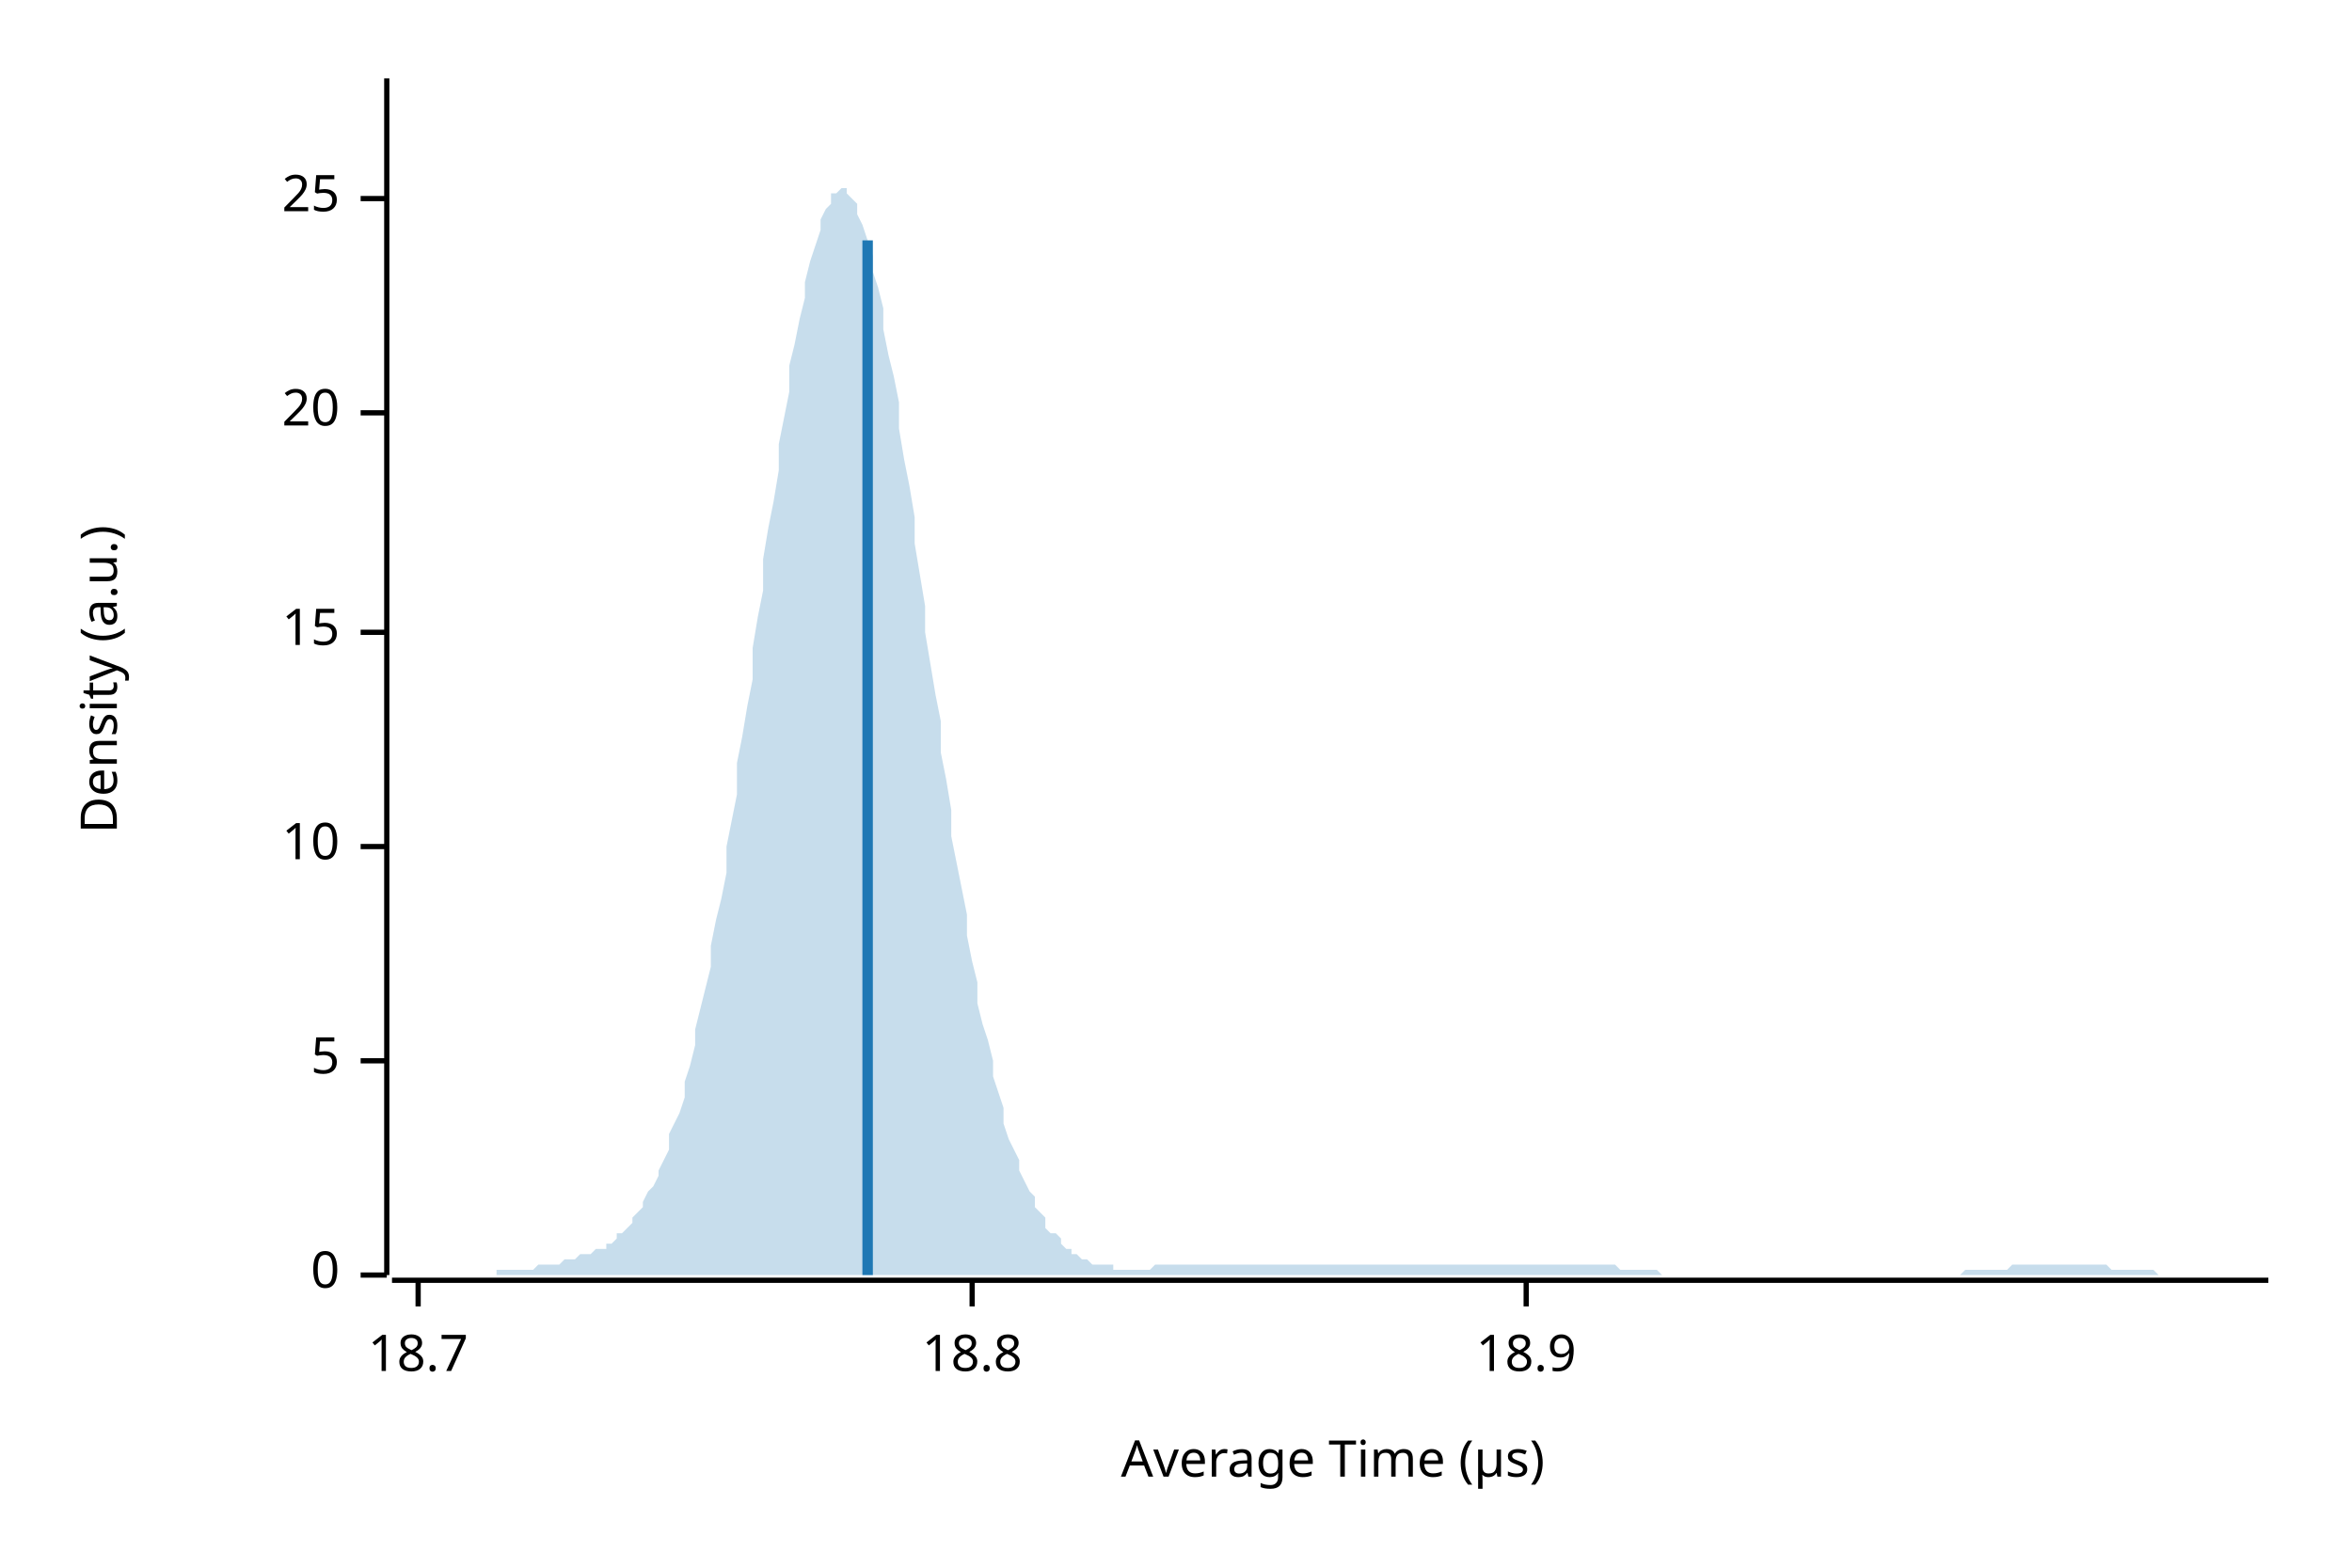
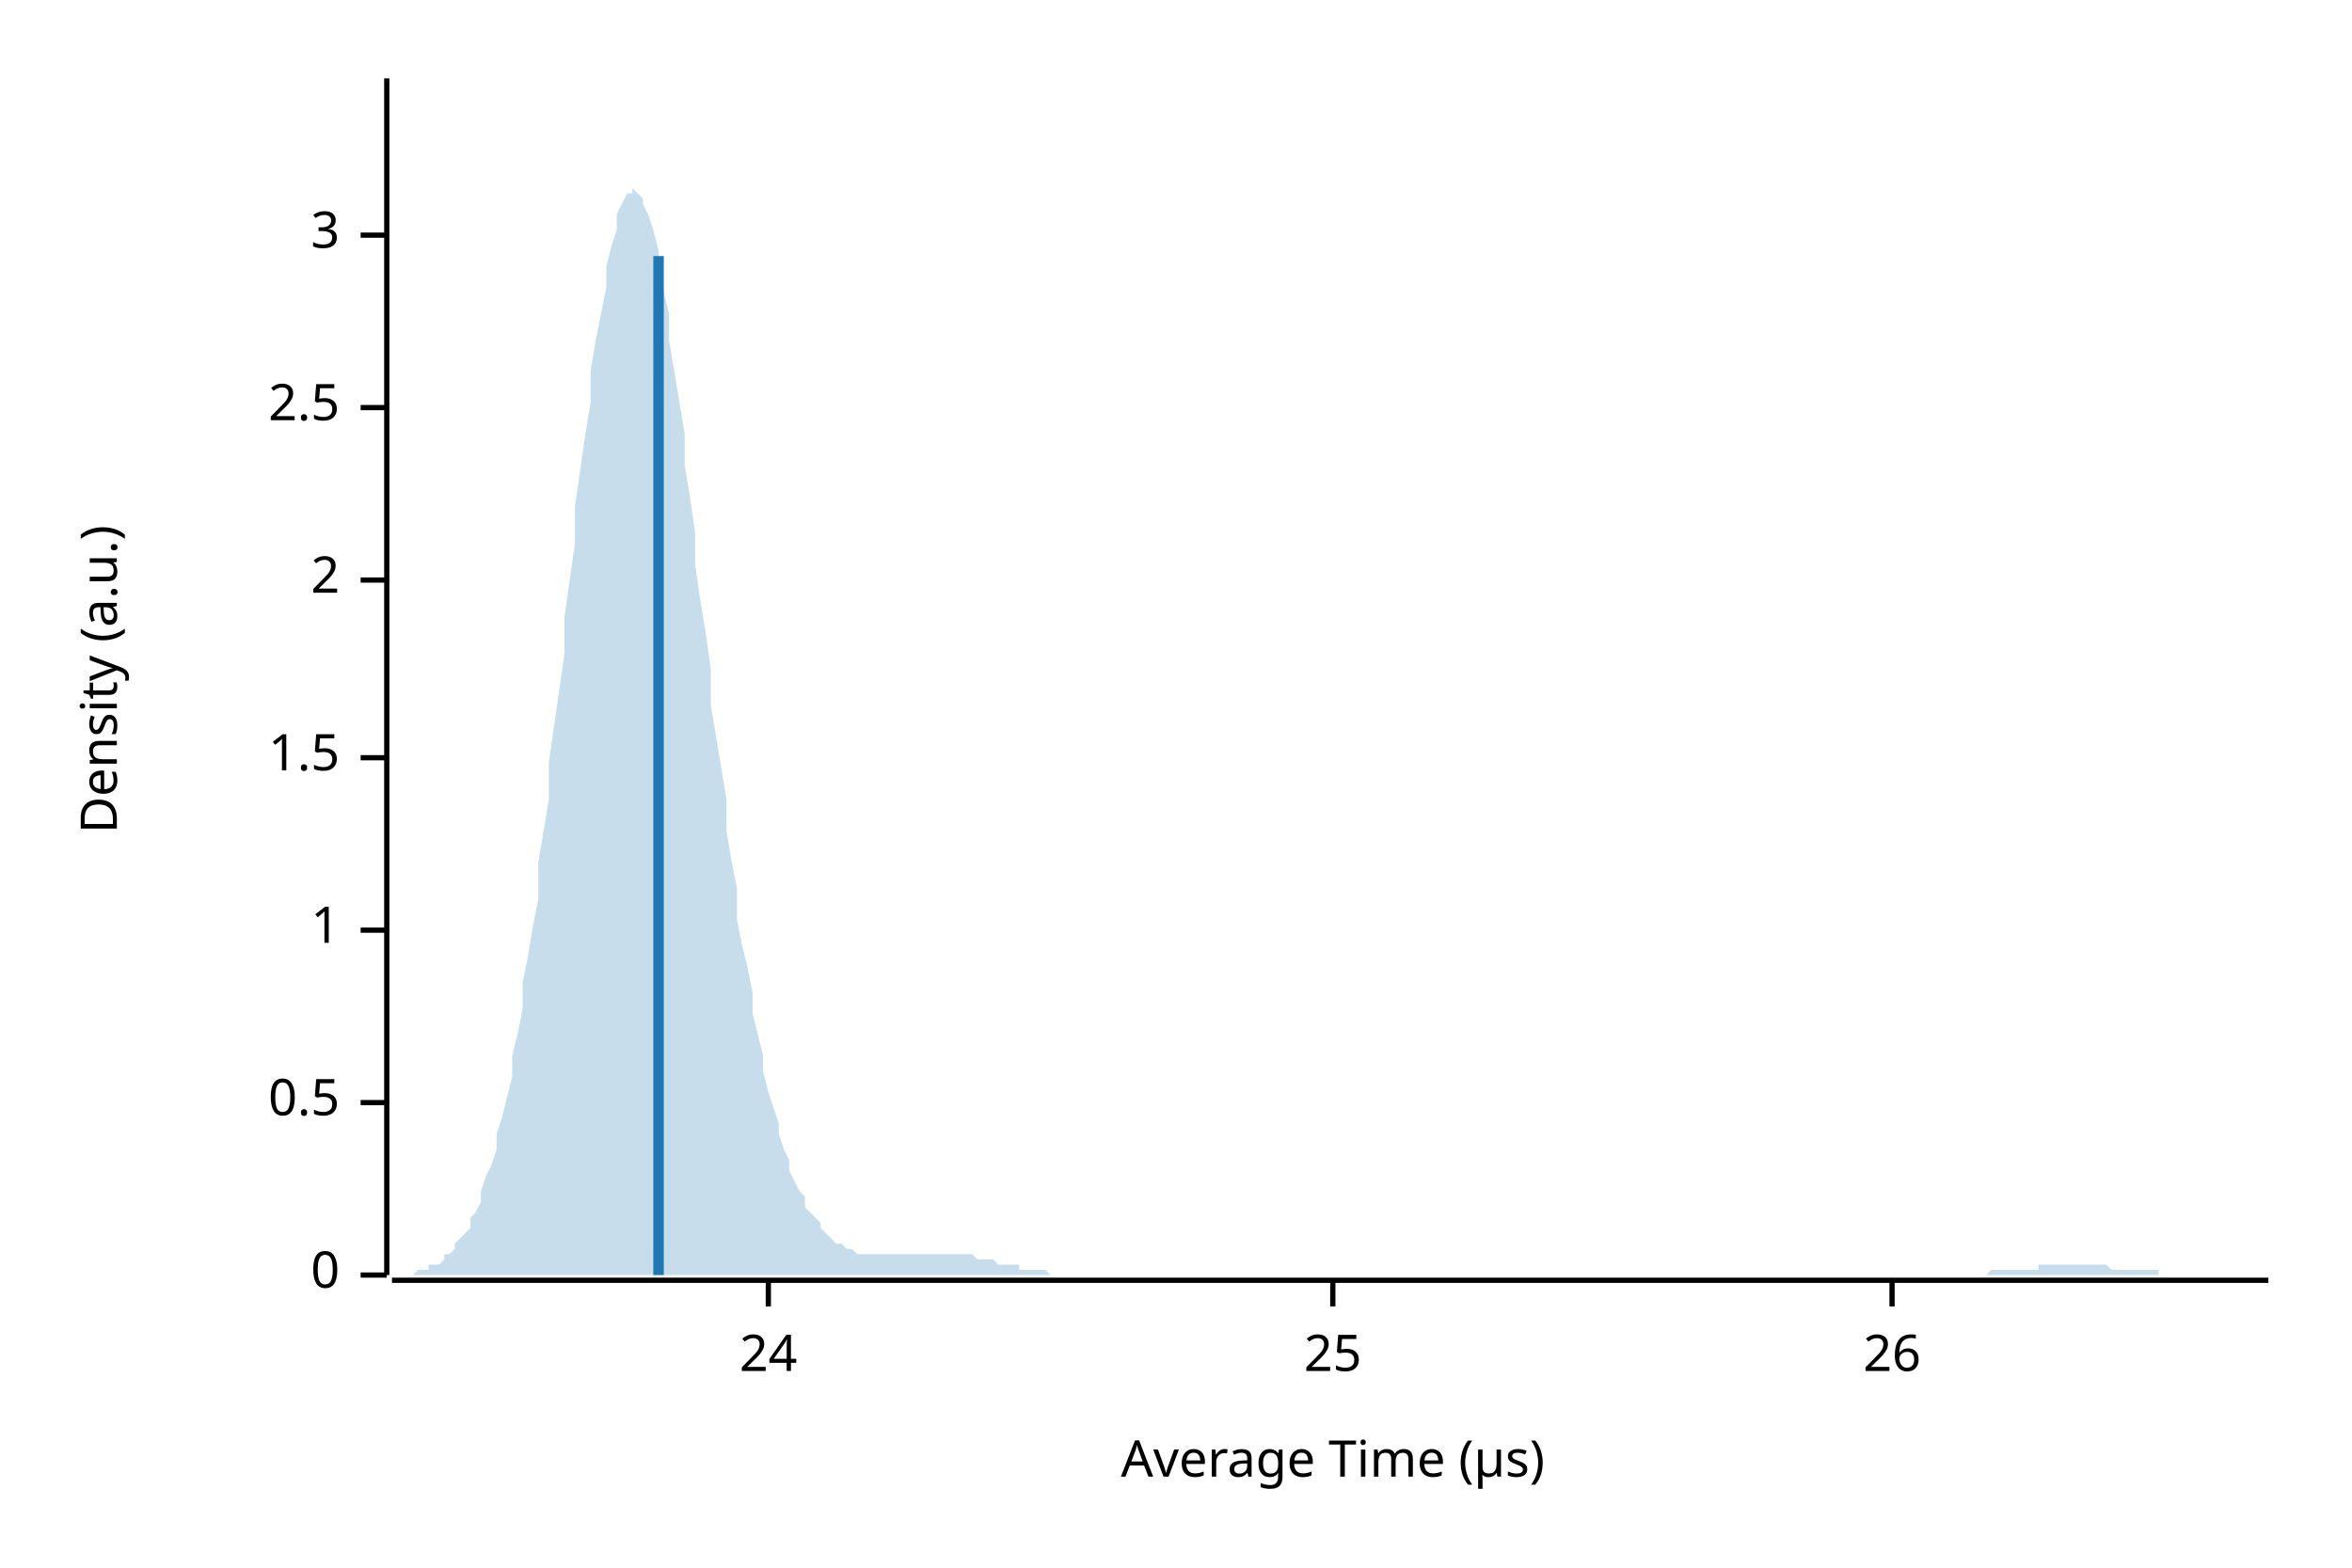
<svg xmlns="http://www.w3.org/2000/svg" width="450" height="300" viewBox="0 0 450 300">
  <text x="15" y="130" dy="0.76em" text-anchor="middle" font-family="sans-serif" font-size="9.677" opacity="1" fill="#000000" transform="rotate(270, 15, 130)">
Density (a.u.)
</text>
  <text x="255" y="285" dy="-0.5ex" text-anchor="middle" font-family="sans-serif" font-size="9.677" opacity="1" fill="#000000">
Average Time (µs)
</text>
  <polyline fill="none" opacity="1" stroke="#000000" stroke-width="1" points="74,15 74,244 " />
  <text x="65" y="244" dy="0.5ex" text-anchor="end" font-family="sans-serif" font-size="9.677" opacity="1" fill="#000000">
0
</text>
  <polyline fill="none" opacity="1" stroke="#000000" stroke-width="1" points="69,244 74,244 " />
-   <text x="65" y="203" dy="0.5ex" text-anchor="end" font-family="sans-serif" font-size="9.677" opacity="1" fill="#000000">
- 5
+   <text x="65" y="211" dy="0.5ex" text-anchor="end" font-family="sans-serif" font-size="9.677" opacity="1" fill="#000000">
+ 0.5
</text>
-   <polyline fill="none" opacity="1" stroke="#000000" stroke-width="1" points="69,203 74,203 " />
-   <text x="65" y="162" dy="0.5ex" text-anchor="end" font-family="sans-serif" font-size="9.677" opacity="1" fill="#000000">
- 10
+   <polyline fill="none" opacity="1" stroke="#000000" stroke-width="1" points="69,211 74,211 " />
+   <text x="65" y="178" dy="0.5ex" text-anchor="end" font-family="sans-serif" font-size="9.677" opacity="1" fill="#000000">
+ 1
</text>
-   <polyline fill="none" opacity="1" stroke="#000000" stroke-width="1" points="69,162 74,162 " />
-   <text x="65" y="121" dy="0.5ex" text-anchor="end" font-family="sans-serif" font-size="9.677" opacity="1" fill="#000000">
- 15
+   <polyline fill="none" opacity="1" stroke="#000000" stroke-width="1" points="69,178 74,178 " />
+   <text x="65" y="145" dy="0.5ex" text-anchor="end" font-family="sans-serif" font-size="9.677" opacity="1" fill="#000000">
+ 1.5
</text>
-   <polyline fill="none" opacity="1" stroke="#000000" stroke-width="1" points="69,121 74,121 " />
-   <text x="65" y="79" dy="0.5ex" text-anchor="end" font-family="sans-serif" font-size="9.677" opacity="1" fill="#000000">
- 20
+   <polyline fill="none" opacity="1" stroke="#000000" stroke-width="1" points="69,145 74,145 " />
+   <text x="65" y="111" dy="0.5ex" text-anchor="end" font-family="sans-serif" font-size="9.677" opacity="1" fill="#000000">
+ 2
</text>
-   <polyline fill="none" opacity="1" stroke="#000000" stroke-width="1" points="69,79 74,79 " />
-   <text x="65" y="38" dy="0.5ex" text-anchor="end" font-family="sans-serif" font-size="9.677" opacity="1" fill="#000000">
+   <polyline fill="none" opacity="1" stroke="#000000" stroke-width="1" points="69,111 74,111 " />
+   <text x="65" y="78" dy="0.5ex" text-anchor="end" font-family="sans-serif" font-size="9.677" opacity="1" fill="#000000">
+ 2.5
+ </text>
+   <polyline fill="none" opacity="1" stroke="#000000" stroke-width="1" points="69,78 74,78 " />
+   <text x="65" y="45" dy="0.5ex" text-anchor="end" font-family="sans-serif" font-size="9.677" opacity="1" fill="#000000">
+ 3
+ </text>
+   <polyline fill="none" opacity="1" stroke="#000000" stroke-width="1" points="69,45 74,45 " />
+   <polyline fill="none" opacity="1" stroke="#000000" stroke-width="1" points="75,245 434,245 " />
+   <text x="147" y="255" dy="0.76em" text-anchor="middle" font-family="sans-serif" font-size="9.677" opacity="1" fill="#000000">
+ 24
+ </text>
+   <polyline fill="none" opacity="1" stroke="#000000" stroke-width="1" points="147,245 147,250 " />
+   <text x="255" y="255" dy="0.76em" text-anchor="middle" font-family="sans-serif" font-size="9.677" opacity="1" fill="#000000">
25
</text>
-   <polyline fill="none" opacity="1" stroke="#000000" stroke-width="1" points="69,38 74,38 " />
-   <polyline fill="none" opacity="1" stroke="#000000" stroke-width="1" points="75,245 434,245 " />
-   <text x="80" y="255" dy="0.76em" text-anchor="middle" font-family="sans-serif" font-size="9.677" opacity="1" fill="#000000">
- 18.7
+   <polyline fill="none" opacity="1" stroke="#000000" stroke-width="1" points="255,245 255,250 " />
+   <text x="362" y="255" dy="0.76em" text-anchor="middle" font-family="sans-serif" font-size="9.677" opacity="1" fill="#000000">
+ 26
</text>
-   <polyline fill="none" opacity="1" stroke="#000000" stroke-width="1" points="80,245 80,250 " />
-   <text x="186" y="255" dy="0.76em" text-anchor="middle" font-family="sans-serif" font-size="9.677" opacity="1" fill="#000000">
- 18.8
- </text>
-   <polyline fill="none" opacity="1" stroke="#000000" stroke-width="1" points="186,245 186,250 " />
-   <text x="292" y="255" dy="0.76em" text-anchor="middle" font-family="sans-serif" font-size="9.677" opacity="1" fill="#000000">
- 18.9
- </text>
-   <polyline fill="none" opacity="1" stroke="#000000" stroke-width="1" points="292,245 292,250 " />
-   <polygon opacity="0.25" fill="#1F78B4" points="75,244 75,244 76,244 77,244 77,244 78,244 79,244 80,244 80,244 81,244 82,244 82,244 83,244 84,244 85,244 85,244 86,244 87,244 87,244 88,244 89,244 90,244 90,244 91,244 92,244 92,244 93,244 94,244 95,244 95,243 96,243 97,243 98,243 98,243 99,243 100,243 100,243 101,243 102,243 103,242 103,242 104,242 105,242 105,242 106,242 107,242 108,241 108,241 109,241 110,241 110,241 111,240 112,240 113,240 113,240 114,239 115,239 116,239 116,238 117,238 118,237 118,236 119,236 120,235 121,234 121,233 122,232 123,231 123,230 124,228 125,227 126,225 126,224 127,222 128,220 128,217 129,215 130,213 131,210 131,207 132,204 133,200 133,197 134,193 135,189 136,185 136,181 137,176 138,172 139,167 139,162 140,157 141,152 141,146 142,141 143,135 144,130 144,124 145,118 146,113 146,107 147,101 148,96 149,90 149,85 150,80 151,75 151,70 152,66 153,61 154,57 154,54 155,50 156,47 157,44 157,42 158,40 159,39 159,37 160,37 161,36 162,36 162,37 163,38 164,39 164,41 165,43 166,46 167,49 167,52 168,55 169,59 169,63 170,68 171,72 172,77 172,82 173,88 174,93 175,99 175,104 176,110 177,116 177,121 178,127 179,133 180,138 180,144 181,149 182,155 182,160 183,165 184,170 185,175 185,179 186,184 187,188 187,192 188,196 189,199 190,203 190,206 191,209 192,212 192,215 193,218 194,220 195,222 195,224 196,226 197,228 198,229 198,231 199,232 200,233 200,235 201,236 202,236 203,237 203,238 204,239 205,239 205,240 206,240 207,241 208,241 208,241 209,242 210,242 210,242 211,242 212,242 213,242 213,243 214,243 215,243 216,243 216,243 217,243 218,243 218,243 219,243 220,243 221,242 221,242 222,242 223,242 223,242 224,242 225,242 226,242 226,242 227,242 228,242 228,242 229,242 230,242 231,242 231,242 232,242 233,242 233,242 234,242 235,242 236,242 236,242 237,242 238,242 239,242 239,242 240,242 241,242 241,242 242,242 243,242 244,242 244,242 245,242 246,242 246,242 247,242 248,242 249,242 249,242 250,242 251,242 251,242 252,242 253,242 254,242 254,242 255,242 256,242 257,242 257,242 258,242 259,242 259,242 260,242 261,242 262,242 262,242 263,242 264,242 264,242 265,242 266,242 267,242 267,242 268,242 269,242 269,242 270,242 271,242 272,242 272,242 273,242 274,242 275,242 275,242 276,242 277,242 277,242 278,242 279,242 280,242 280,242 281,242 282,242 282,242 283,242 284,242 285,242 285,242 286,242 287,242 287,242 288,242 289,242 290,242 290,242 291,242 292,242 292,242 293,242 294,242 295,242 295,242 296,242 297,242 298,242 298,242 299,242 300,242 300,242 301,242 302,242 303,242 303,242 304,242 305,242 305,242 306,242 307,242 308,242 308,242 309,242 310,243 310,243 311,243 312,243 313,243 313,243 314,243 315,243 316,243 316,243 317,243 318,244 318,244 319,244 320,244 321,244 321,244 322,244 323,244 323,244 324,244 325,244 326,244 326,244 327,244 328,244 328,244 329,244 330,244 331,244 331,244 332,244 333,244 333,244 334,244 335,244 336,244 336,244 337,244 338,244 339,244 339,244 340,244 341,244 341,244 342,244 343,244 344,244 344,244 345,244 346,244 346,244 347,244 348,244 349,244 349,244 350,244 351,244 351,244 352,244 353,244 354,244 354,244 355,244 356,244 357,244 357,244 358,244 359,244 359,244 360,244 361,244 362,244 362,244 363,244 364,244 364,244 365,244 366,244 367,244 367,244 368,244 369,244 369,244 370,244 371,244 372,244 372,244 373,244 374,244 375,244 375,244 376,243 377,243 377,243 378,243 379,243 380,243 380,243 381,243 382,243 382,243 383,243 384,243 385,242 385,242 386,242 387,242 387,242 388,242 389,242 390,242 390,242 391,242 392,242 392,242 393,242 394,242 395,242 395,242 396,242 397,242 398,242 398,242 399,242 400,242 400,242 401,242 402,242 403,242 403,242 404,243 405,243 405,243 406,243 407,243 408,243 408,243 409,243 410,243 410,243 411,243 412,243 413,244 413,244 414,244 415,244 416,244 416,244 417,244 418,244 418,244 419,244 420,244 421,244 421,244 422,244 423,244 423,244 424,244 425,244 426,244 426,244 427,244 428,244 428,244 429,244 430,244 431,244 431,244 432,244 433,244 434,244 434,244 75,244 " />
-   <polyline fill="none" opacity="1" stroke="#1F78B4" stroke-width="2" points="166,244 166,46 " />
+   <polyline fill="none" opacity="1" stroke="#000000" stroke-width="1" points="362,245 362,250 " />
+   <polygon opacity="0.25" fill="#1F78B4" points="75,244 75,244 76,244 77,244 77,244 78,244 79,244 80,243 80,243 81,243 82,243 82,242 83,242 84,242 85,241 85,240 86,240 87,239 87,238 88,237 89,236 90,235 90,233 91,232 92,230 92,228 93,225 94,223 95,220 95,217 96,214 97,210 98,206 98,202 99,198 100,193 100,188 101,183 102,177 103,172 103,165 104,159 105,153 105,146 106,139 107,132 108,125 108,118 109,111 110,104 110,97 111,90 112,83 113,77 113,71 114,65 115,60 116,55 116,51 117,47 118,44 118,41 119,39 120,37 121,37 121,36 122,37 123,38 123,39 124,41 125,44 126,48 126,51 127,56 128,60 128,65 129,71 130,77 131,83 131,89 132,95 133,102 133,108 134,115 135,121 136,128 136,135 137,141 138,147 139,153 139,159 140,165 141,170 141,176 142,181 143,185 144,190 144,194 145,198 146,202 146,205 147,209 148,212 149,215 149,217 150,220 151,222 151,224 152,226 153,228 154,229 154,231 155,232 156,233 157,234 157,235 158,236 159,237 159,237 160,238 161,238 162,239 162,239 163,239 164,240 164,240 165,240 166,240 167,240 167,240 168,240 169,240 169,240 170,240 171,240 172,240 172,240 173,240 174,240 175,240 175,240 176,240 177,240 177,240 178,240 179,240 180,240 180,240 181,240 182,240 182,240 183,240 184,240 185,240 185,240 186,240 187,241 187,241 188,241 189,241 190,241 190,241 191,242 192,242 192,242 193,242 194,242 195,242 195,243 196,243 197,243 198,243 198,243 199,243 200,243 200,243 201,244 202,244 203,244 203,244 204,244 205,244 205,244 206,244 207,244 208,244 208,244 209,244 210,244 210,244 211,244 212,244 213,244 213,244 214,244 215,244 216,244 216,244 217,244 218,244 218,244 219,244 220,244 221,244 221,244 222,244 223,244 223,244 224,244 225,244 226,244 226,244 227,244 228,244 228,244 229,244 230,244 231,244 231,244 232,244 233,244 233,244 234,244 235,244 236,244 236,244 237,244 238,244 239,244 239,244 240,244 241,244 241,244 242,244 243,244 244,244 244,244 245,244 246,244 246,244 247,244 248,244 249,244 249,244 250,244 251,244 251,244 252,244 253,244 254,244 254,244 255,244 256,244 257,244 257,244 258,244 259,244 259,244 260,244 261,244 262,244 262,244 263,244 264,244 264,244 265,244 266,244 267,244 267,244 268,244 269,244 269,244 270,244 271,244 272,244 272,244 273,244 274,244 275,244 275,244 276,244 277,244 277,244 278,244 279,244 280,244 280,244 281,244 282,244 282,244 283,244 284,244 285,244 285,244 286,244 287,244 287,244 288,244 289,244 290,244 290,244 291,244 292,244 292,244 293,244 294,244 295,244 295,244 296,244 297,244 298,244 298,244 299,244 300,244 300,244 301,244 302,244 303,244 303,244 304,244 305,244 305,244 306,244 307,244 308,244 308,244 309,244 310,244 310,244 311,244 312,244 313,244 313,244 314,244 315,244 316,244 316,244 317,244 318,244 318,244 319,244 320,244 321,244 321,244 322,244 323,244 323,244 324,244 325,244 326,244 326,244 327,244 328,244 328,244 329,244 330,244 331,244 331,244 332,244 333,244 333,244 334,244 335,244 336,244 336,244 337,244 338,244 339,244 339,244 340,244 341,244 341,244 342,244 343,244 344,244 344,244 345,244 346,244 346,244 347,244 348,244 349,244 349,244 350,244 351,244 351,244 352,244 353,244 354,244 354,244 355,244 356,244 357,244 357,244 358,244 359,244 359,244 360,244 361,244 362,244 362,244 363,244 364,244 364,244 365,244 366,244 367,244 367,244 368,244 369,244 369,244 370,244 371,244 372,244 372,244 373,244 374,244 375,244 375,244 376,244 377,244 377,244 378,244 379,244 380,244 380,244 381,243 382,243 382,243 383,243 384,243 385,243 385,243 386,243 387,243 387,243 388,243 389,243 390,243 390,242 391,242 392,242 392,242 393,242 394,242 395,242 395,242 396,242 397,242 398,242 398,242 399,242 400,242 400,242 401,242 402,242 403,242 403,242 404,243 405,243 405,243 406,243 407,243 408,243 408,243 409,243 410,243 410,243 411,243 412,243 413,243 413,244 414,244 415,244 416,244 416,244 417,244 418,244 418,244 419,244 420,244 421,244 421,244 422,244 423,244 423,244 424,244 425,244 426,244 426,244 427,244 428,244 428,244 429,244 430,244 431,244 431,244 432,244 433,244 434,244 434,244 75,244 " />
+   <polyline fill="none" opacity="1" stroke="#1F78B4" stroke-width="2" points="126,244 126,49 " />
</svg>
